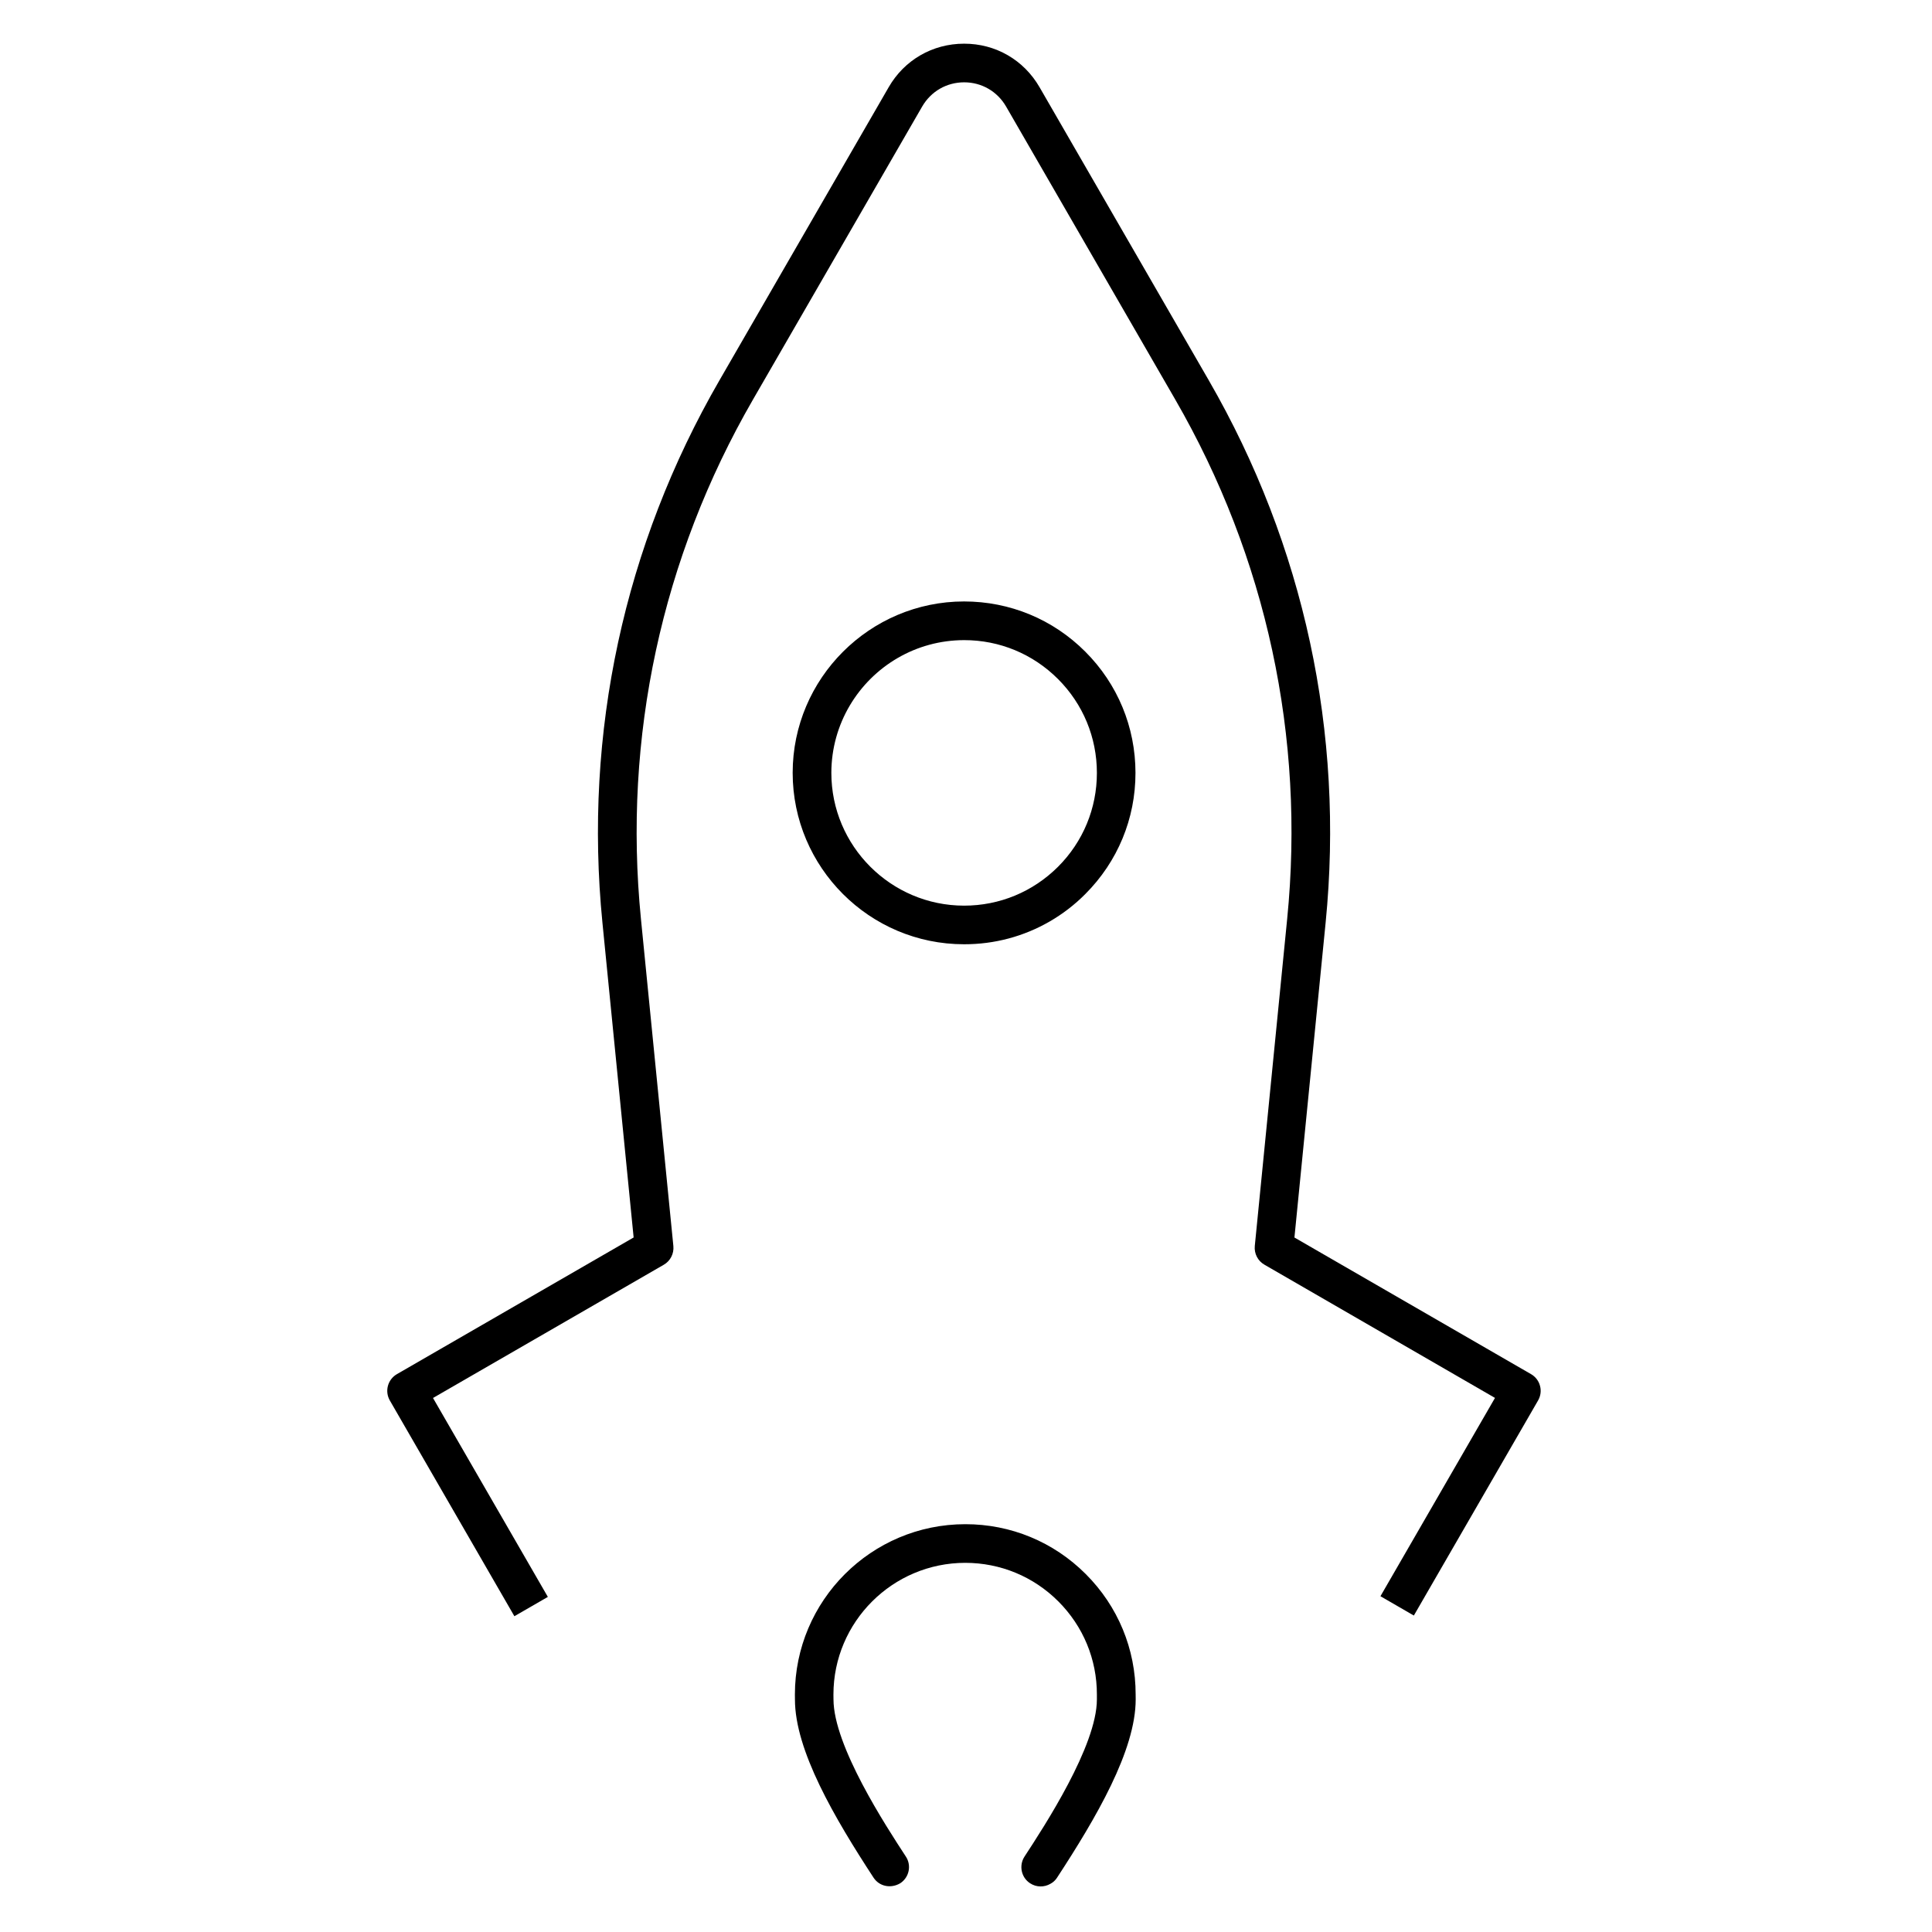
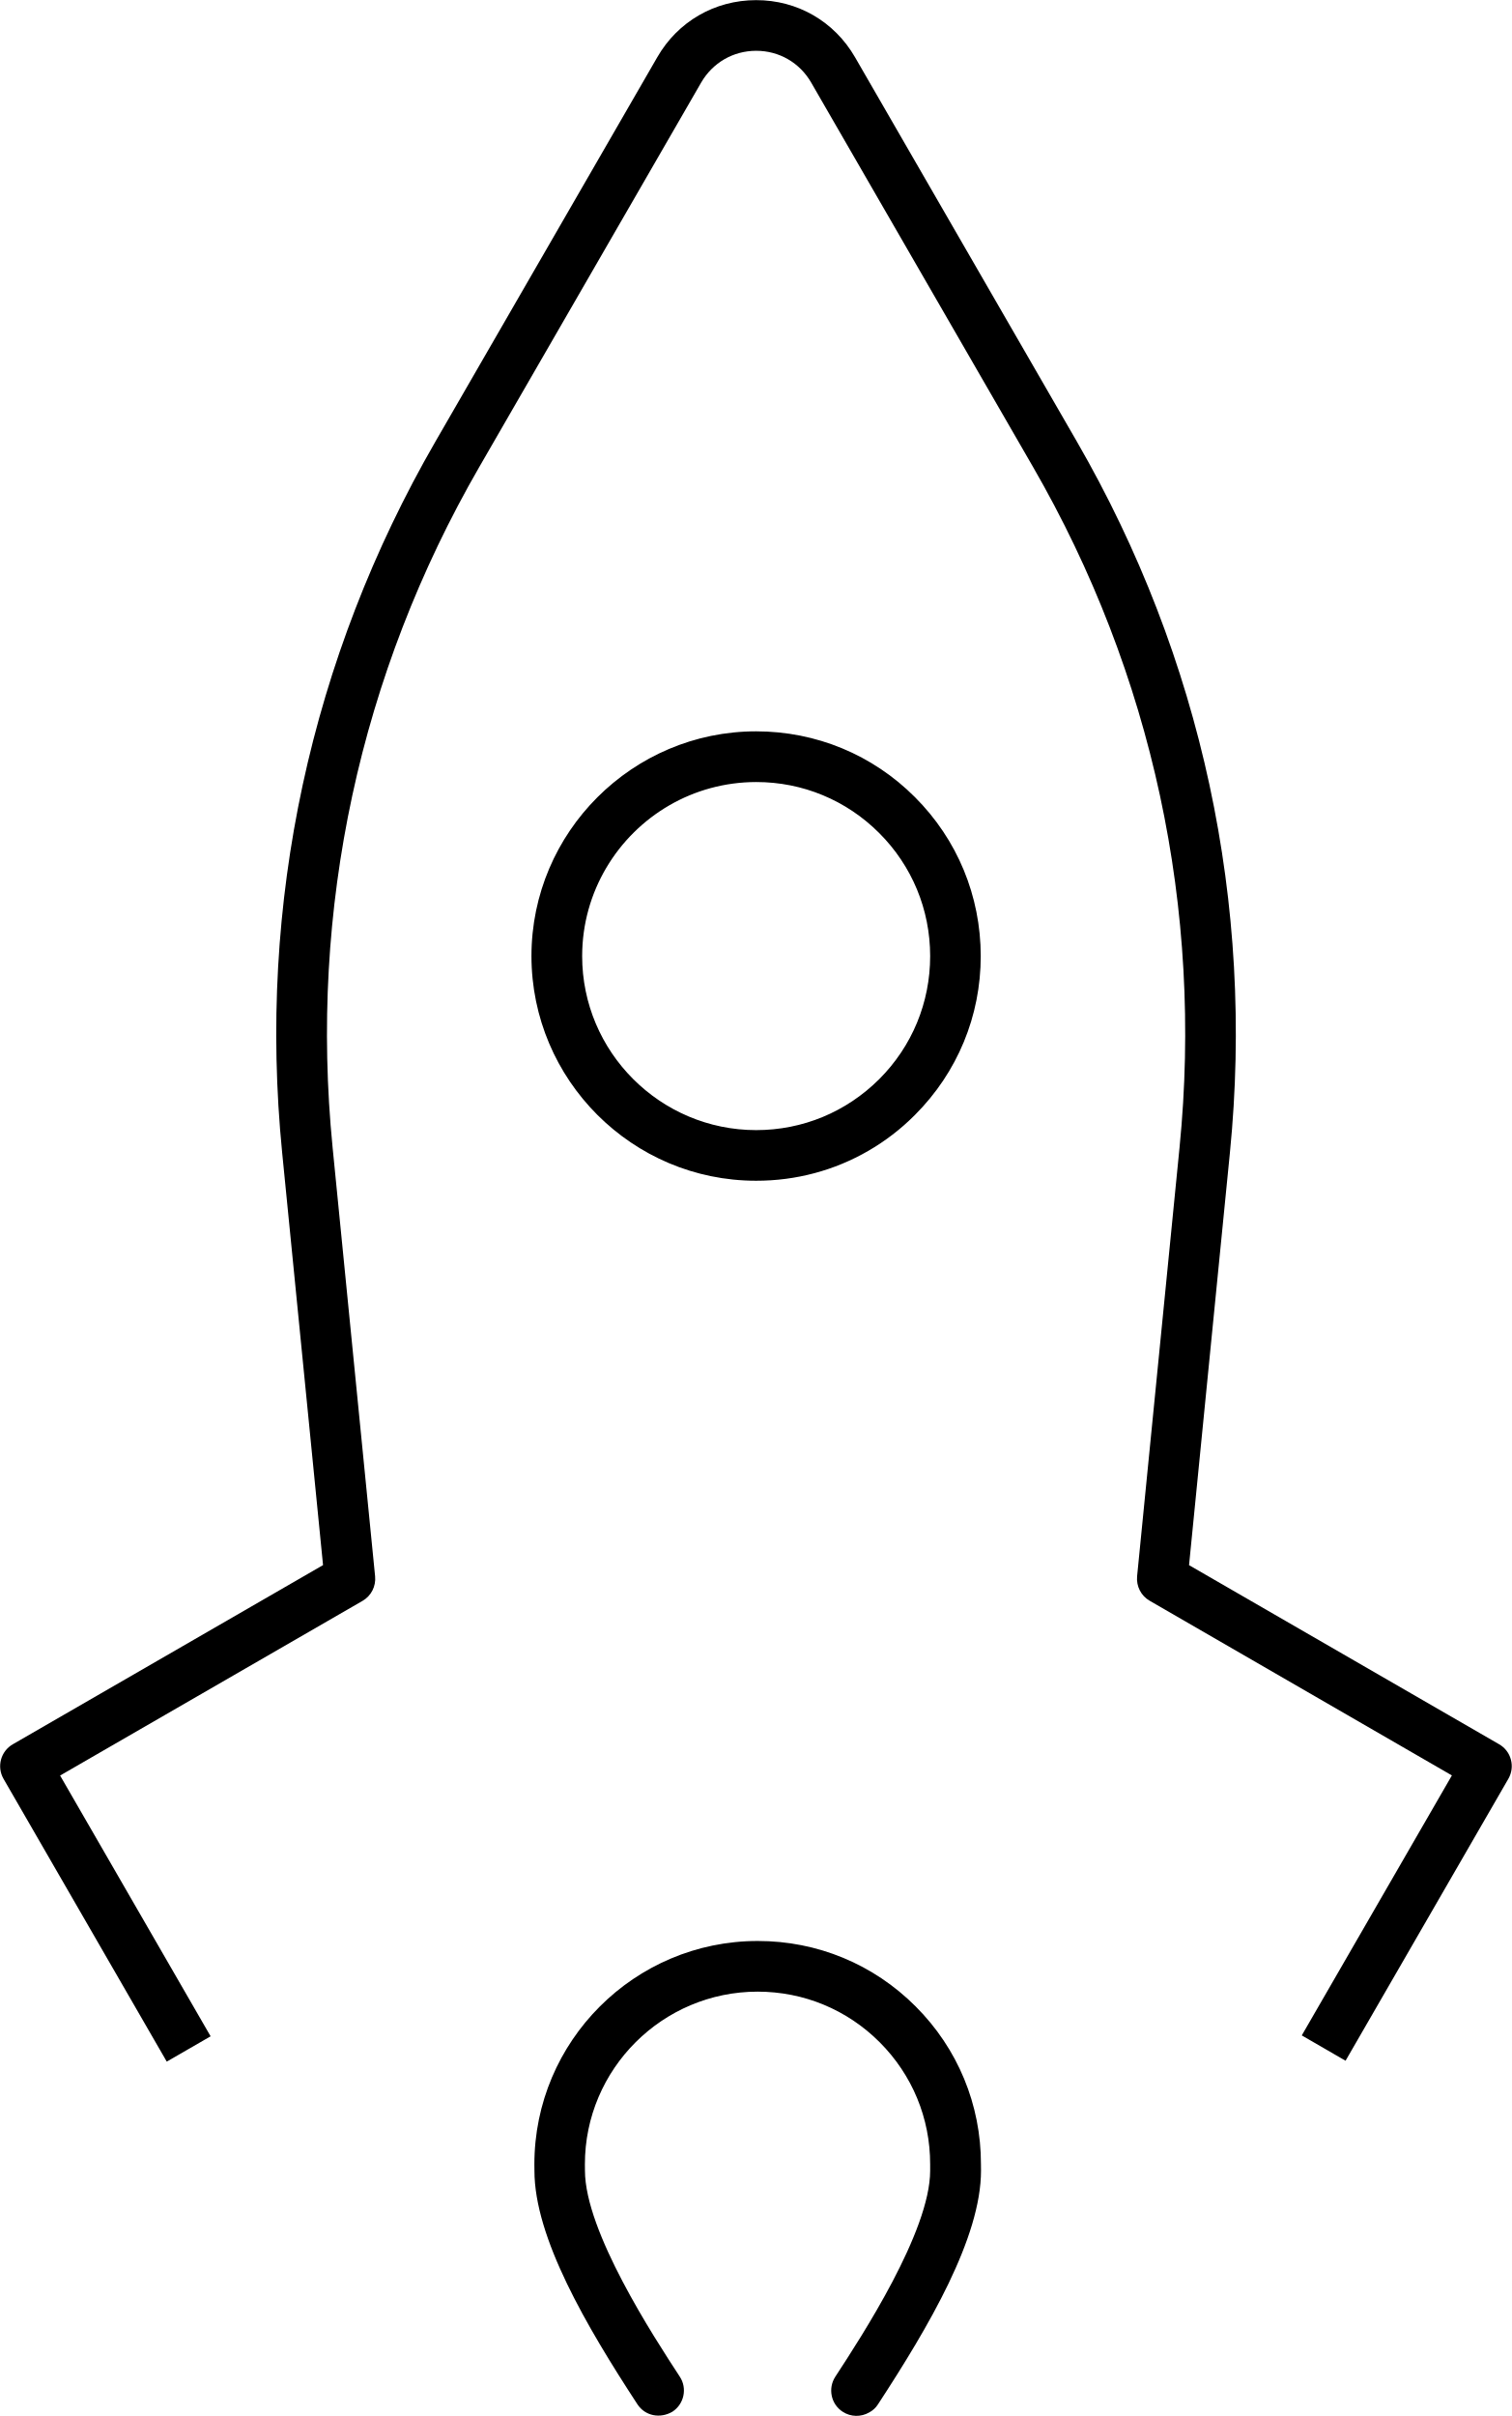
- <svg xmlns="http://www.w3.org/2000/svg" viewBox="-2 -2 36 36" fill="#000000">
+ <svg xmlns="http://www.w3.org/2000/svg" viewBox="5.214 -1.188 21.496 34.341" fill="#000000">
  <g transform="translate(-1.6 1.2) rotate(-30 16 16)">
    <path d="M19.161,30.415l-0.359-0.623l3.696-2.133l-2.48-4.299c-0.071-0.122-0.063-0.274,0.019-0.39l3.571-4.978  c1.984-2.764,3.032-6.021,3.032-9.421V2.266c0-0.327-0.169-0.62-0.452-0.783c-0.284-0.163-0.619-0.162-0.902,0l-5.463,3.154  c-2.945,1.7-5.242,4.236-6.644,7.335l-2.525,5.582c-0.059,0.129-0.187,0.212-0.328,0.212H5.36v4.28H4.64v-4.641  c0-0.199,0.161-0.36,0.36-0.36h5.093l2.429-5.37c1.464-3.237,3.865-5.887,6.941-7.662l5.463-3.154c0.506-0.293,1.113-0.293,1.621,0  c0.51,0.293,0.813,0.819,0.813,1.407v6.306c0,3.551-1.096,6.954-3.168,9.841l-3.436,4.789l2.545,4.409  c0.048,0.082,0.061,0.181,0.036,0.272c-0.024,0.093-0.085,0.171-0.168,0.219L19.161,30.415z M19.749,15.822  c-0.554,0-1.1-0.145-1.592-0.43c-1.525-0.88-2.049-2.837-1.169-4.363c0.881-1.525,2.841-2.047,4.363-1.169  c0.739,0.427,1.268,1.116,1.488,1.939c0.221,0.824,0.107,1.685-0.319,2.424l0,0c-0.426,0.739-1.115,1.267-1.938,1.488  C20.306,15.786,20.026,15.822,19.749,15.822z M19.759,10.154c-0.855,0-1.689,0.444-2.147,1.236  c-0.682,1.181-0.275,2.697,0.905,3.379c0.573,0.331,1.239,0.418,1.878,0.248c0.638-0.171,1.172-0.581,1.502-1.153l0,0  c0.33-0.572,0.418-1.239,0.247-1.877s-0.58-1.172-1.152-1.502C20.603,10.261,20.178,10.154,19.759,10.154z M10.961,31.321  c1.182-0.598,2.455-1.32,2.931-2.146l0.044-0.078c0.424-0.733,0.537-1.589,0.317-2.408c-0.219-0.819-0.745-1.504-1.479-1.927  c-1.518-0.876-3.462-0.354-4.337,1.161l-0.044,0.078C7.916,26.825,7.927,28.288,8,29.61c0.011,0.199,0.177,0.342,0.379,0.34  c0.198-0.011,0.351-0.181,0.339-0.379c-0.037-0.673-0.136-2.46,0.297-3.211l0.044-0.078c0.677-1.172,2.182-1.573,3.354-0.897  c0.567,0.328,0.973,0.856,1.143,1.49c0.169,0.633,0.083,1.294-0.246,1.862l-0.045,0.078c-0.433,0.75-2.031,1.558-2.632,1.862  c-0.177,0.09-0.249,0.307-0.159,0.483c0.063,0.126,0.19,0.198,0.322,0.198C10.854,31.36,10.909,31.348,10.961,31.321z" />
  </g>
</svg>
